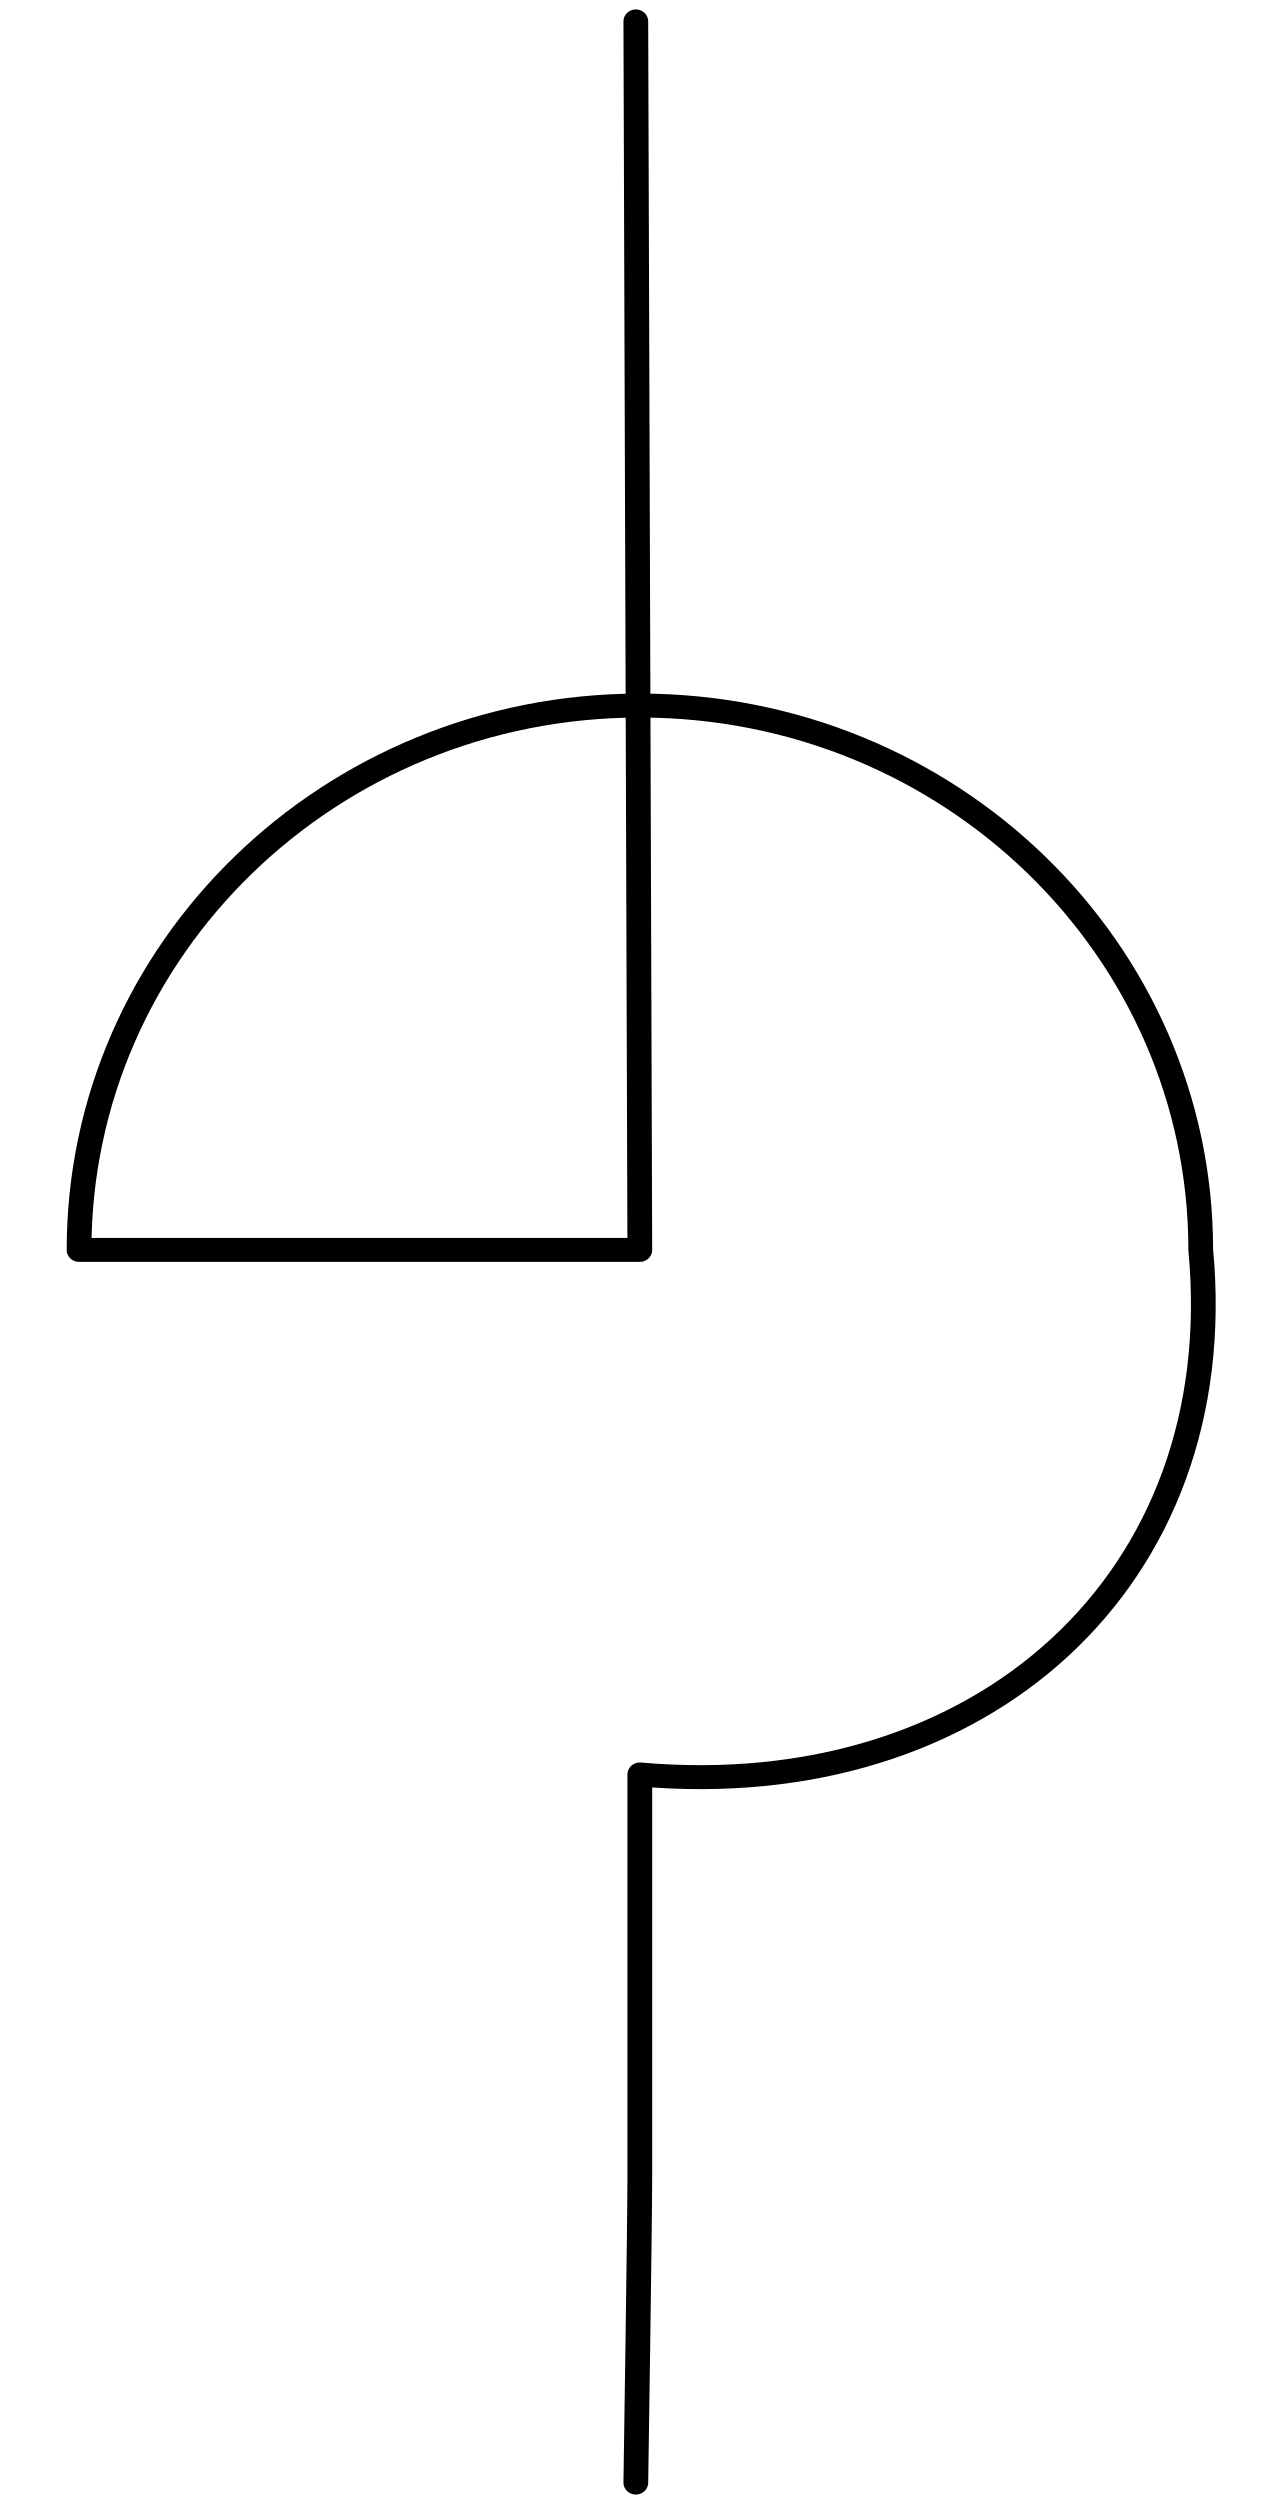
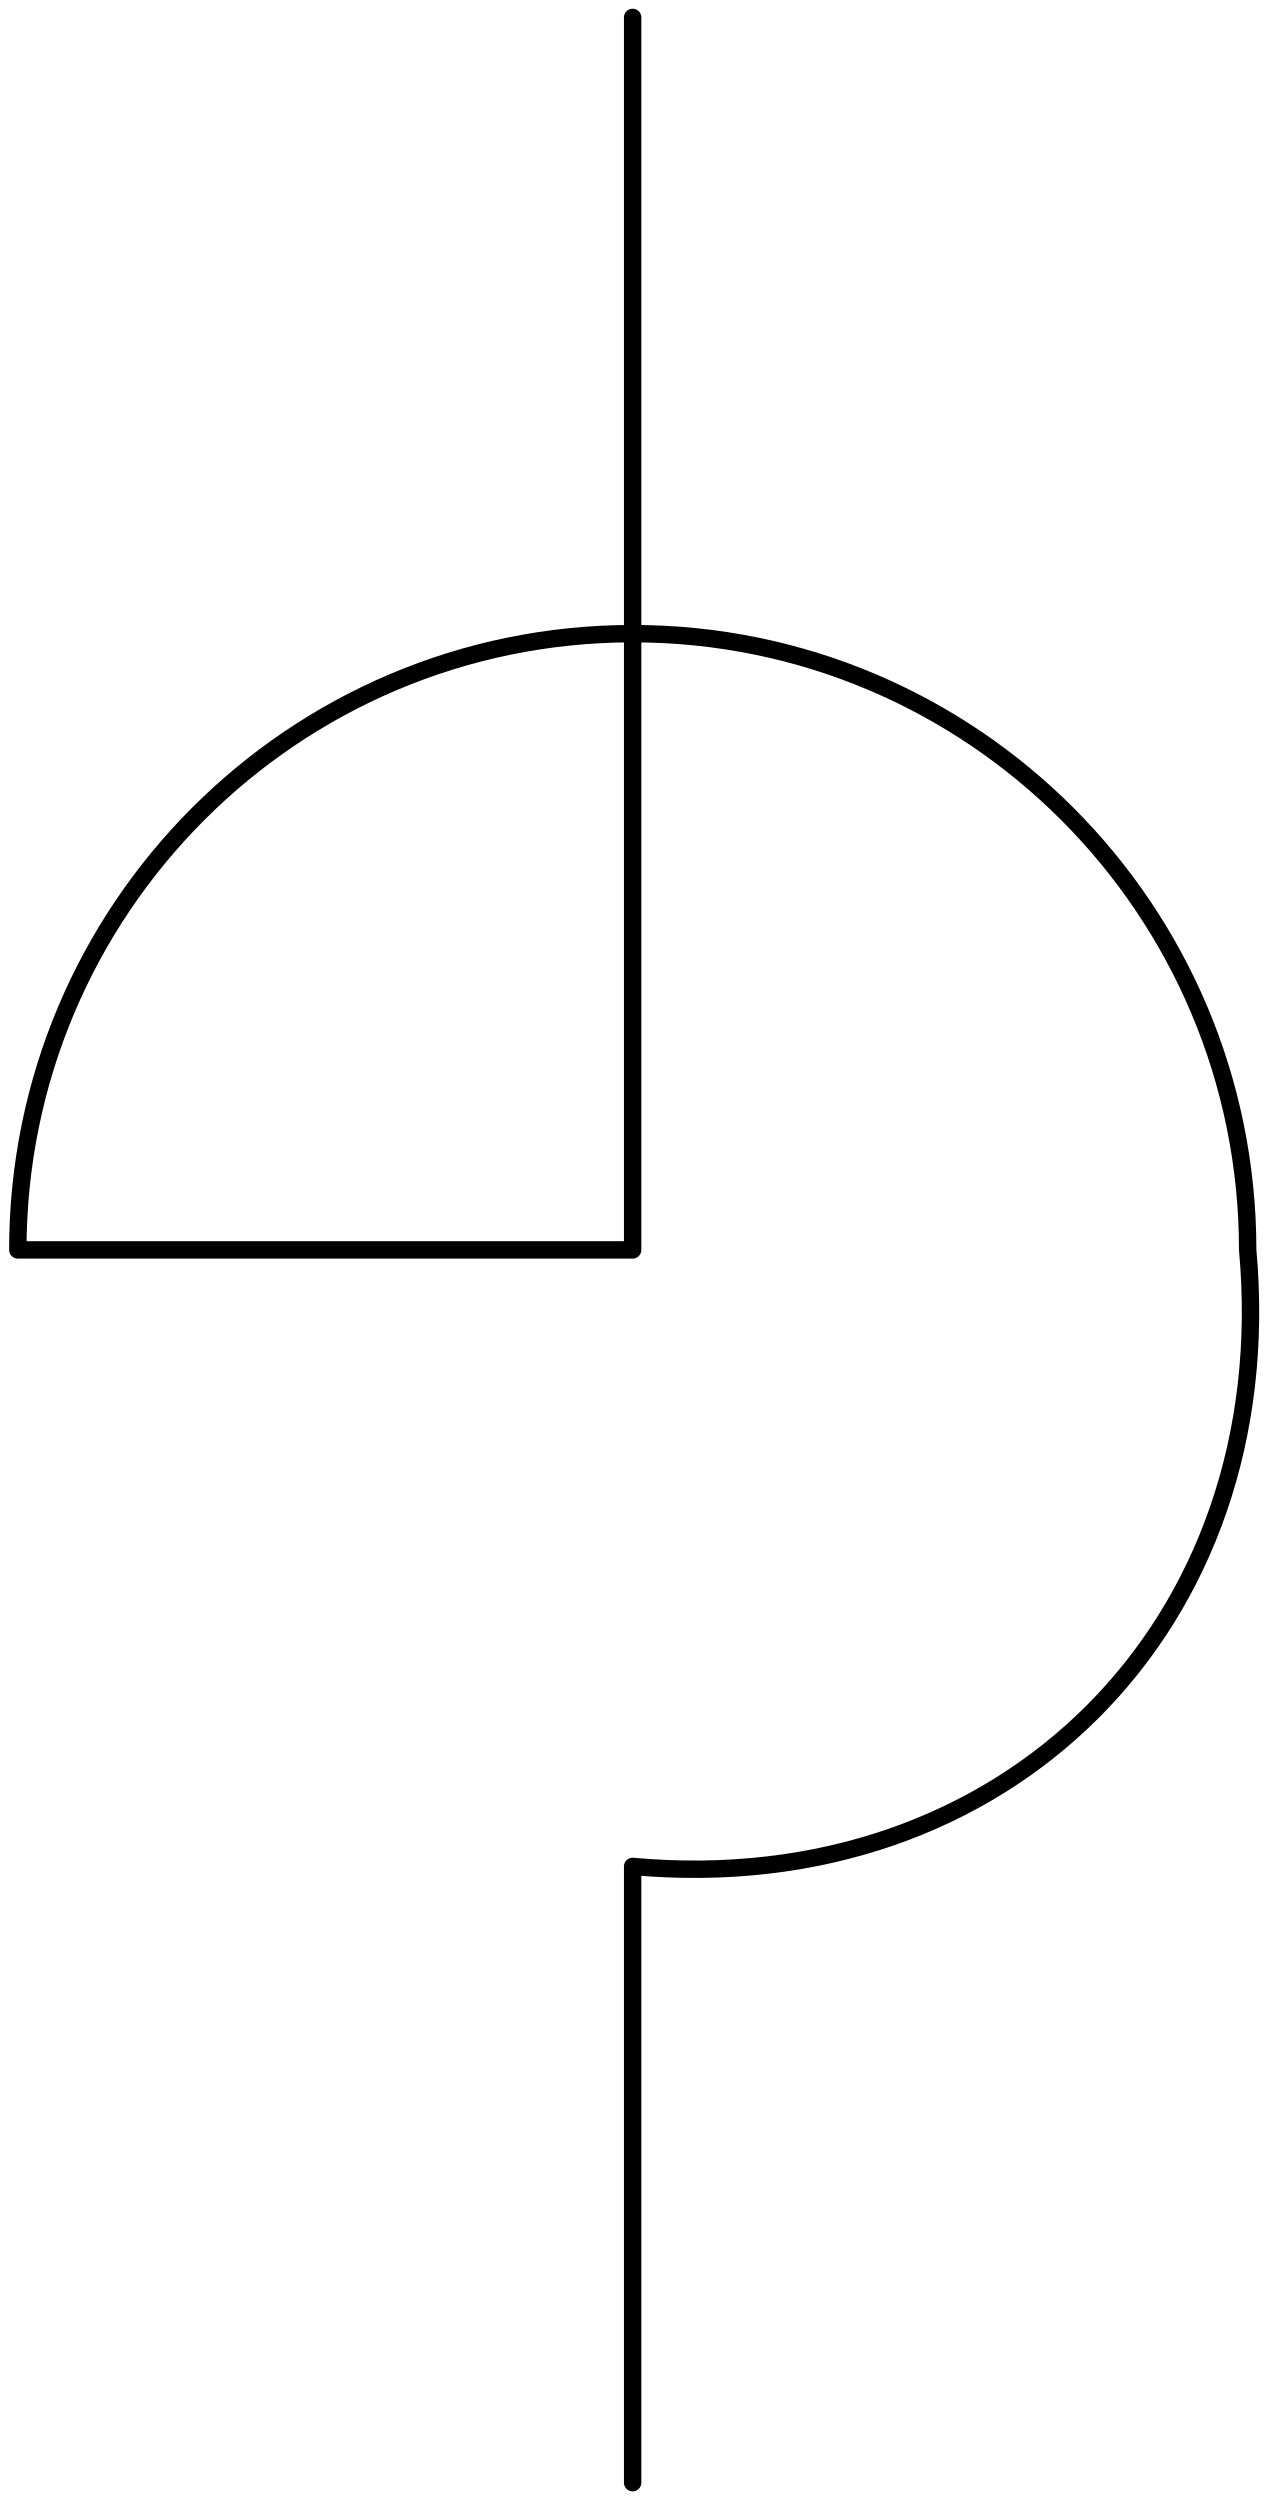
- <svg xmlns="http://www.w3.org/2000/svg" width="99pt" height="193pt" viewBox="0 0 99 193" version="1.1" id="svg2">
-   <defs id="defs9" />
-   <g id="surface1" transform="matrix(0.9071889,0,0,0.8808206,4.877003,11.26167)" style="stroke-width:2.103;stroke-miterlimit:3;stroke-dasharray:none">
-     <path style="fill:none;stroke:#000000;stroke-width:1.123;stroke-linecap:round;stroke-linejoin:round;stroke-miterlimit:3;stroke-opacity:1;stroke-dasharray:none" d="m 25.27,-5.113 0.181,57.573 -25.45,0 c 0,-14.086 11.394,-25.508 25.45,-25.51 14.058,-0.004 25.458,11.419 25.458,25.51 1.408,15.5 -9.994,25.994 -25.458,24.584 0,0 0,12.558 0,18.836 0,2.224 -0.181,14.35 -0.181,14.35" id="path5" transform="matrix(1.875,0,0,1.870155,1.35,-1.346459)" />
+ <svg xmlns="http://www.w3.org/2000/svg" xmlns:ns1="http://schemas.microsoft.com/visio/2003/SVGExtensions/" width="0.729in" height="1.437in" viewBox="0 0 52.464 103.487" xml:space="preserve" color-interpolation-filters="sRGB" class="st3">
+   <ns1:documentProperties ns1:langID="2057" ns1:metric="true" ns1:viewMarkup="false" />
+   <style type="text/css">
+ 	
+ 		.st1 {stroke:#000000;stroke-linecap:round;stroke-linejoin:round;stroke-width:0.72}
+ 		.st2 {fill:none;stroke:none;stroke-linecap:round;stroke-linejoin:round;stroke-width:0.72}
+ 		.st3 {fill:none;fill-rule:evenodd;font-size:12;overflow:visible;stroke-linecap:square;stroke-miterlimit:3}
+ 	
+ 	</style>
+   <g ns1:mID="0" ns1:index="1" ns1:groupContext="foregroundPage">
+     <ns1:pageProperties ns1:drawingScale="0.0393701" ns1:pageScale="0.0393701" ns1:drawingUnits="24" ns1:shadowOffsetX="8.50394" ns1:shadowOffsetY="-8.50394" />
+     <ns1:layer ns1:name="Error_UnknownGraphicObject" ns1:index="0" />
+     <g id="shape1-1" ns1:mID="1" ns1:groupContext="shape" ns1:layerMember="0" transform="translate(0.72,-0.72)">
+       <ns1:userDefs>
+         <ns1:ud ns1:nameU="guid" ns1:prompt="" ns1:val="VT4({8DC97FFD-E417-4B4D-86AA-5EA275C83990})" />
+         <ns1:ud ns1:nameU="GUID_M" ns1:prompt="" ns1:val="VT4({8DC97FFD-E417-4B4D-86AA-5EA275C83990})" />
+         <ns1:ud ns1:nameU="Bob_Guid" ns1:prompt="" ns1:val="VT4()" />
+       </ns1:userDefs>
+       <path d="M25.45 1.44 L25.45 52.46 L0 52.46 A25.512 25.454 90 0 1 25.45 26.95 A25.512 25.454 90 0 1 50.91 52.46 A30.565        25.483 45.36 0 1 25.45 77.98 L25.45 103.49" class="st1" />
+     </g>
+     <g id="shape2-4" ns1:mID="2" ns1:groupContext="shape" transform="translate(0.72,-0.72)">
+       <rect x="0" y="1.44" width="51.024" height="102.047" class="st2" />
+     </g>
  </g>
</svg>
